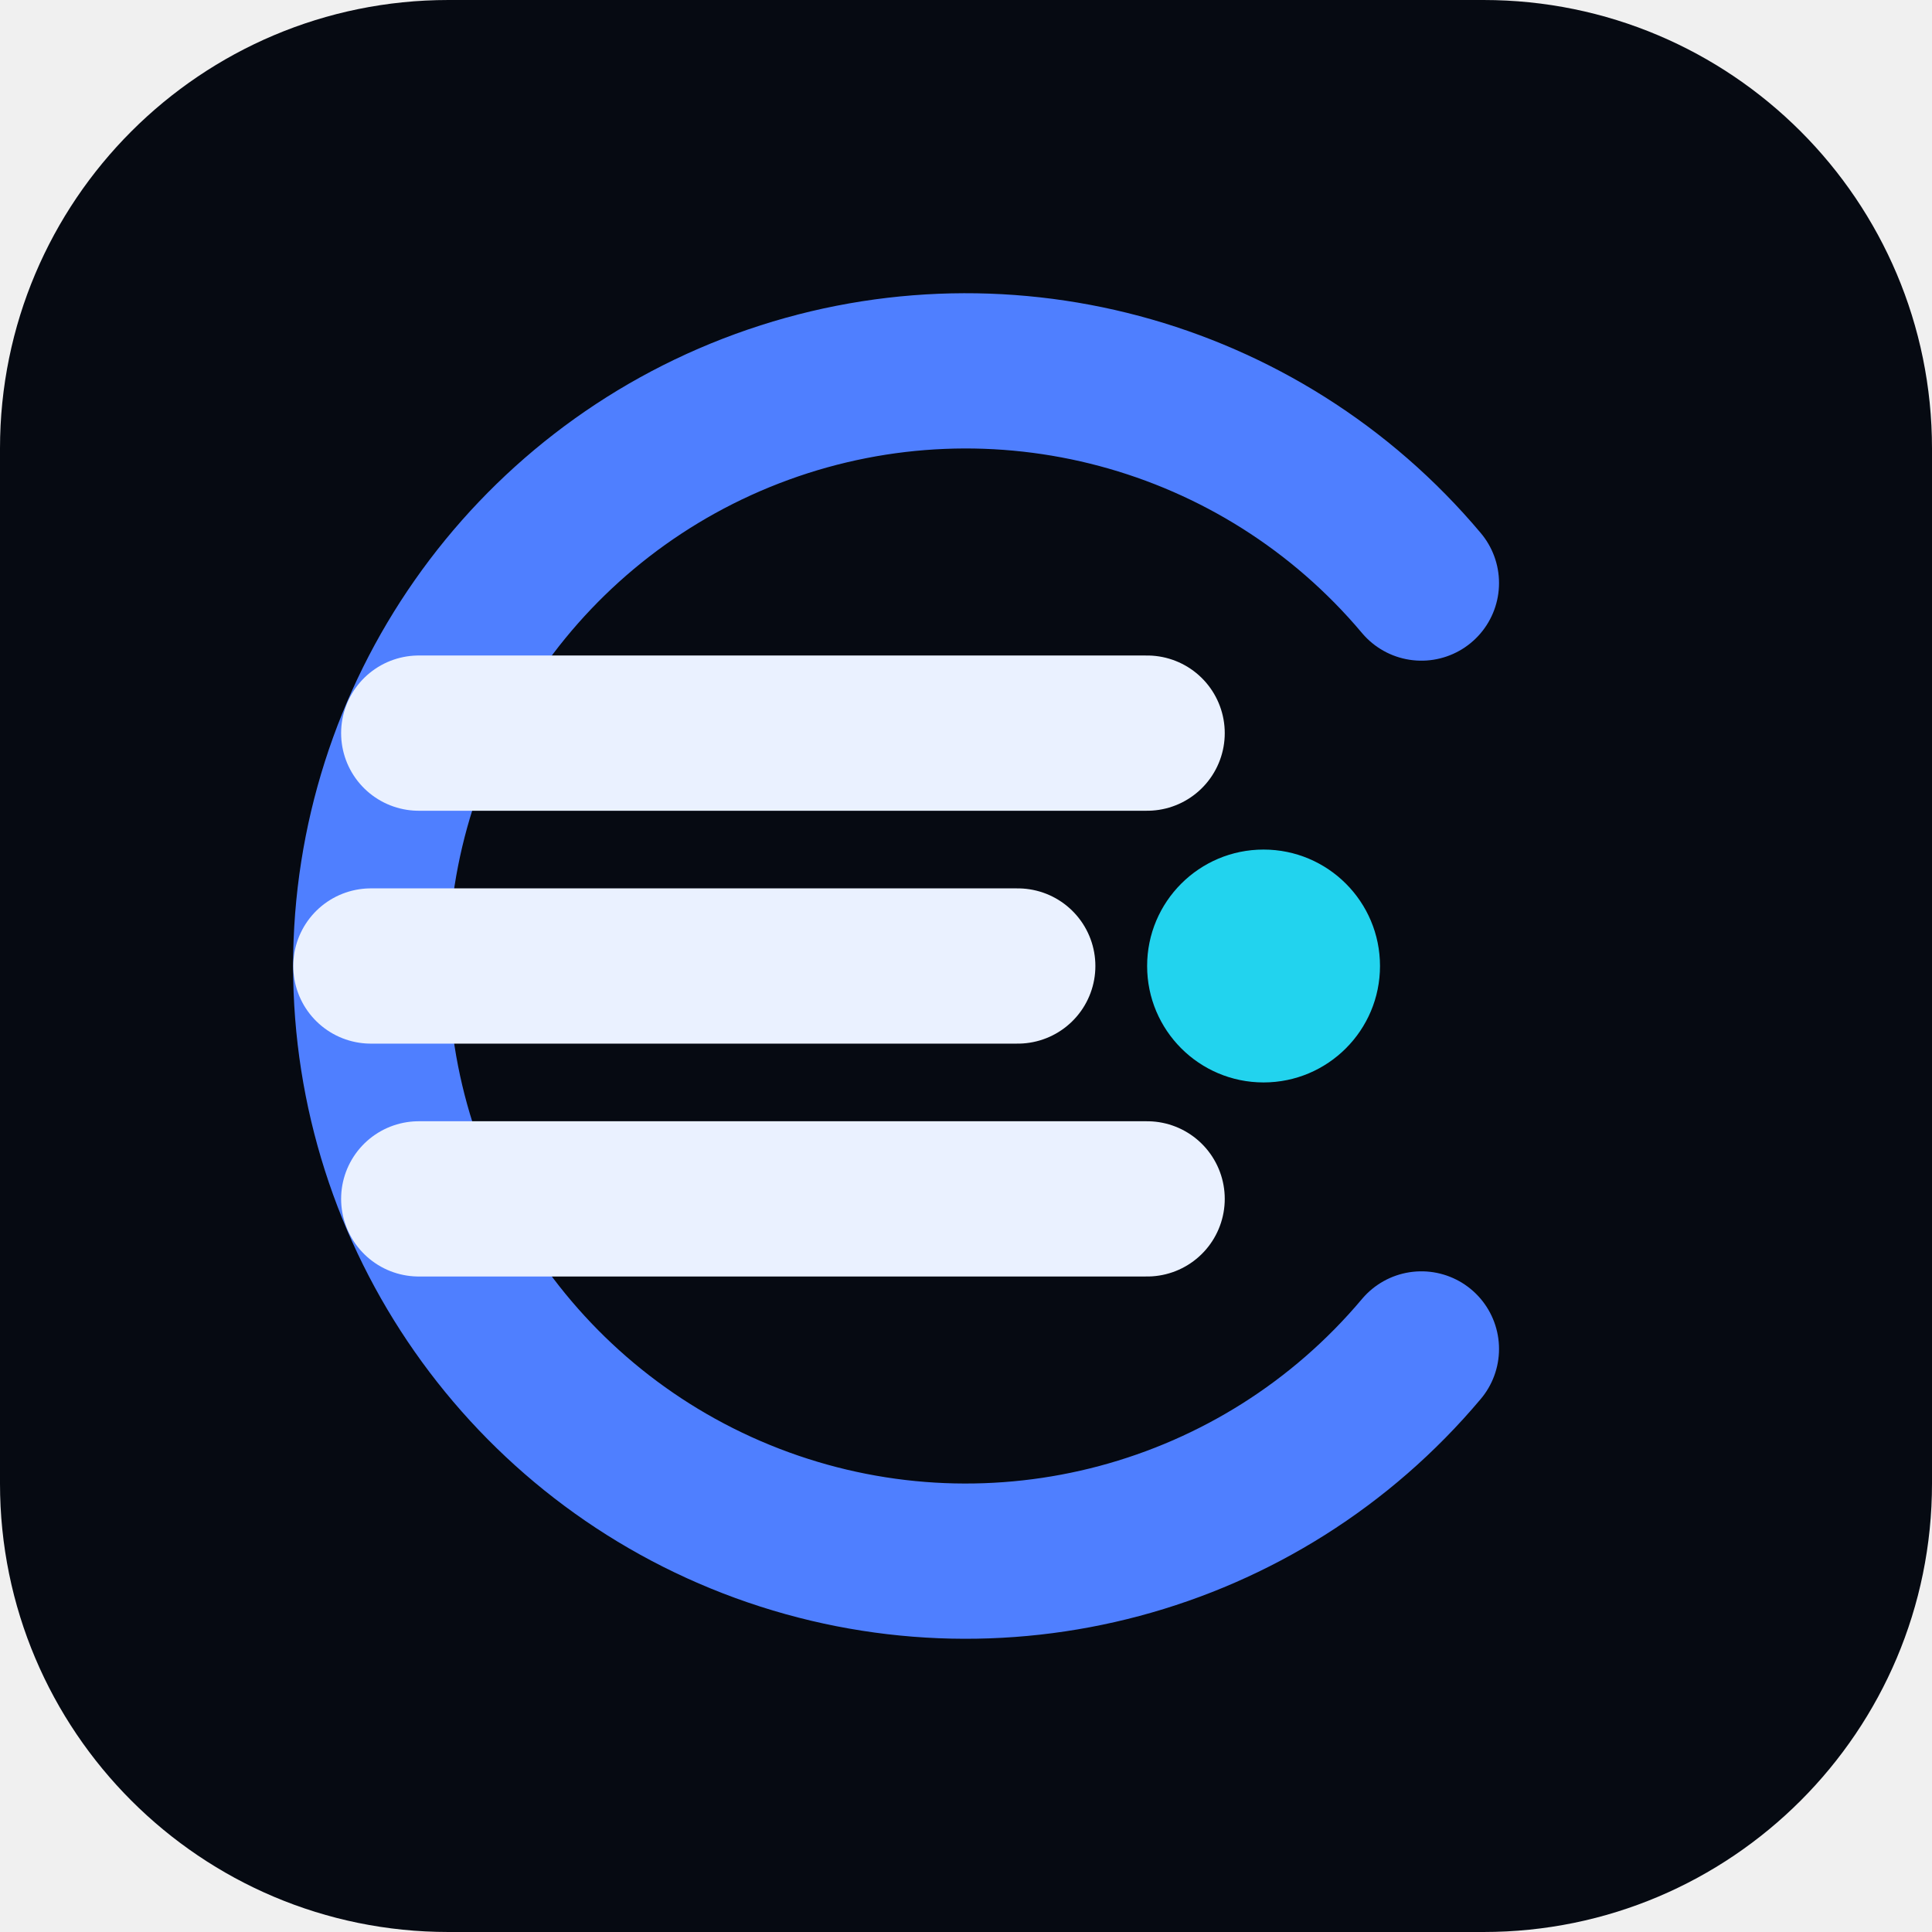
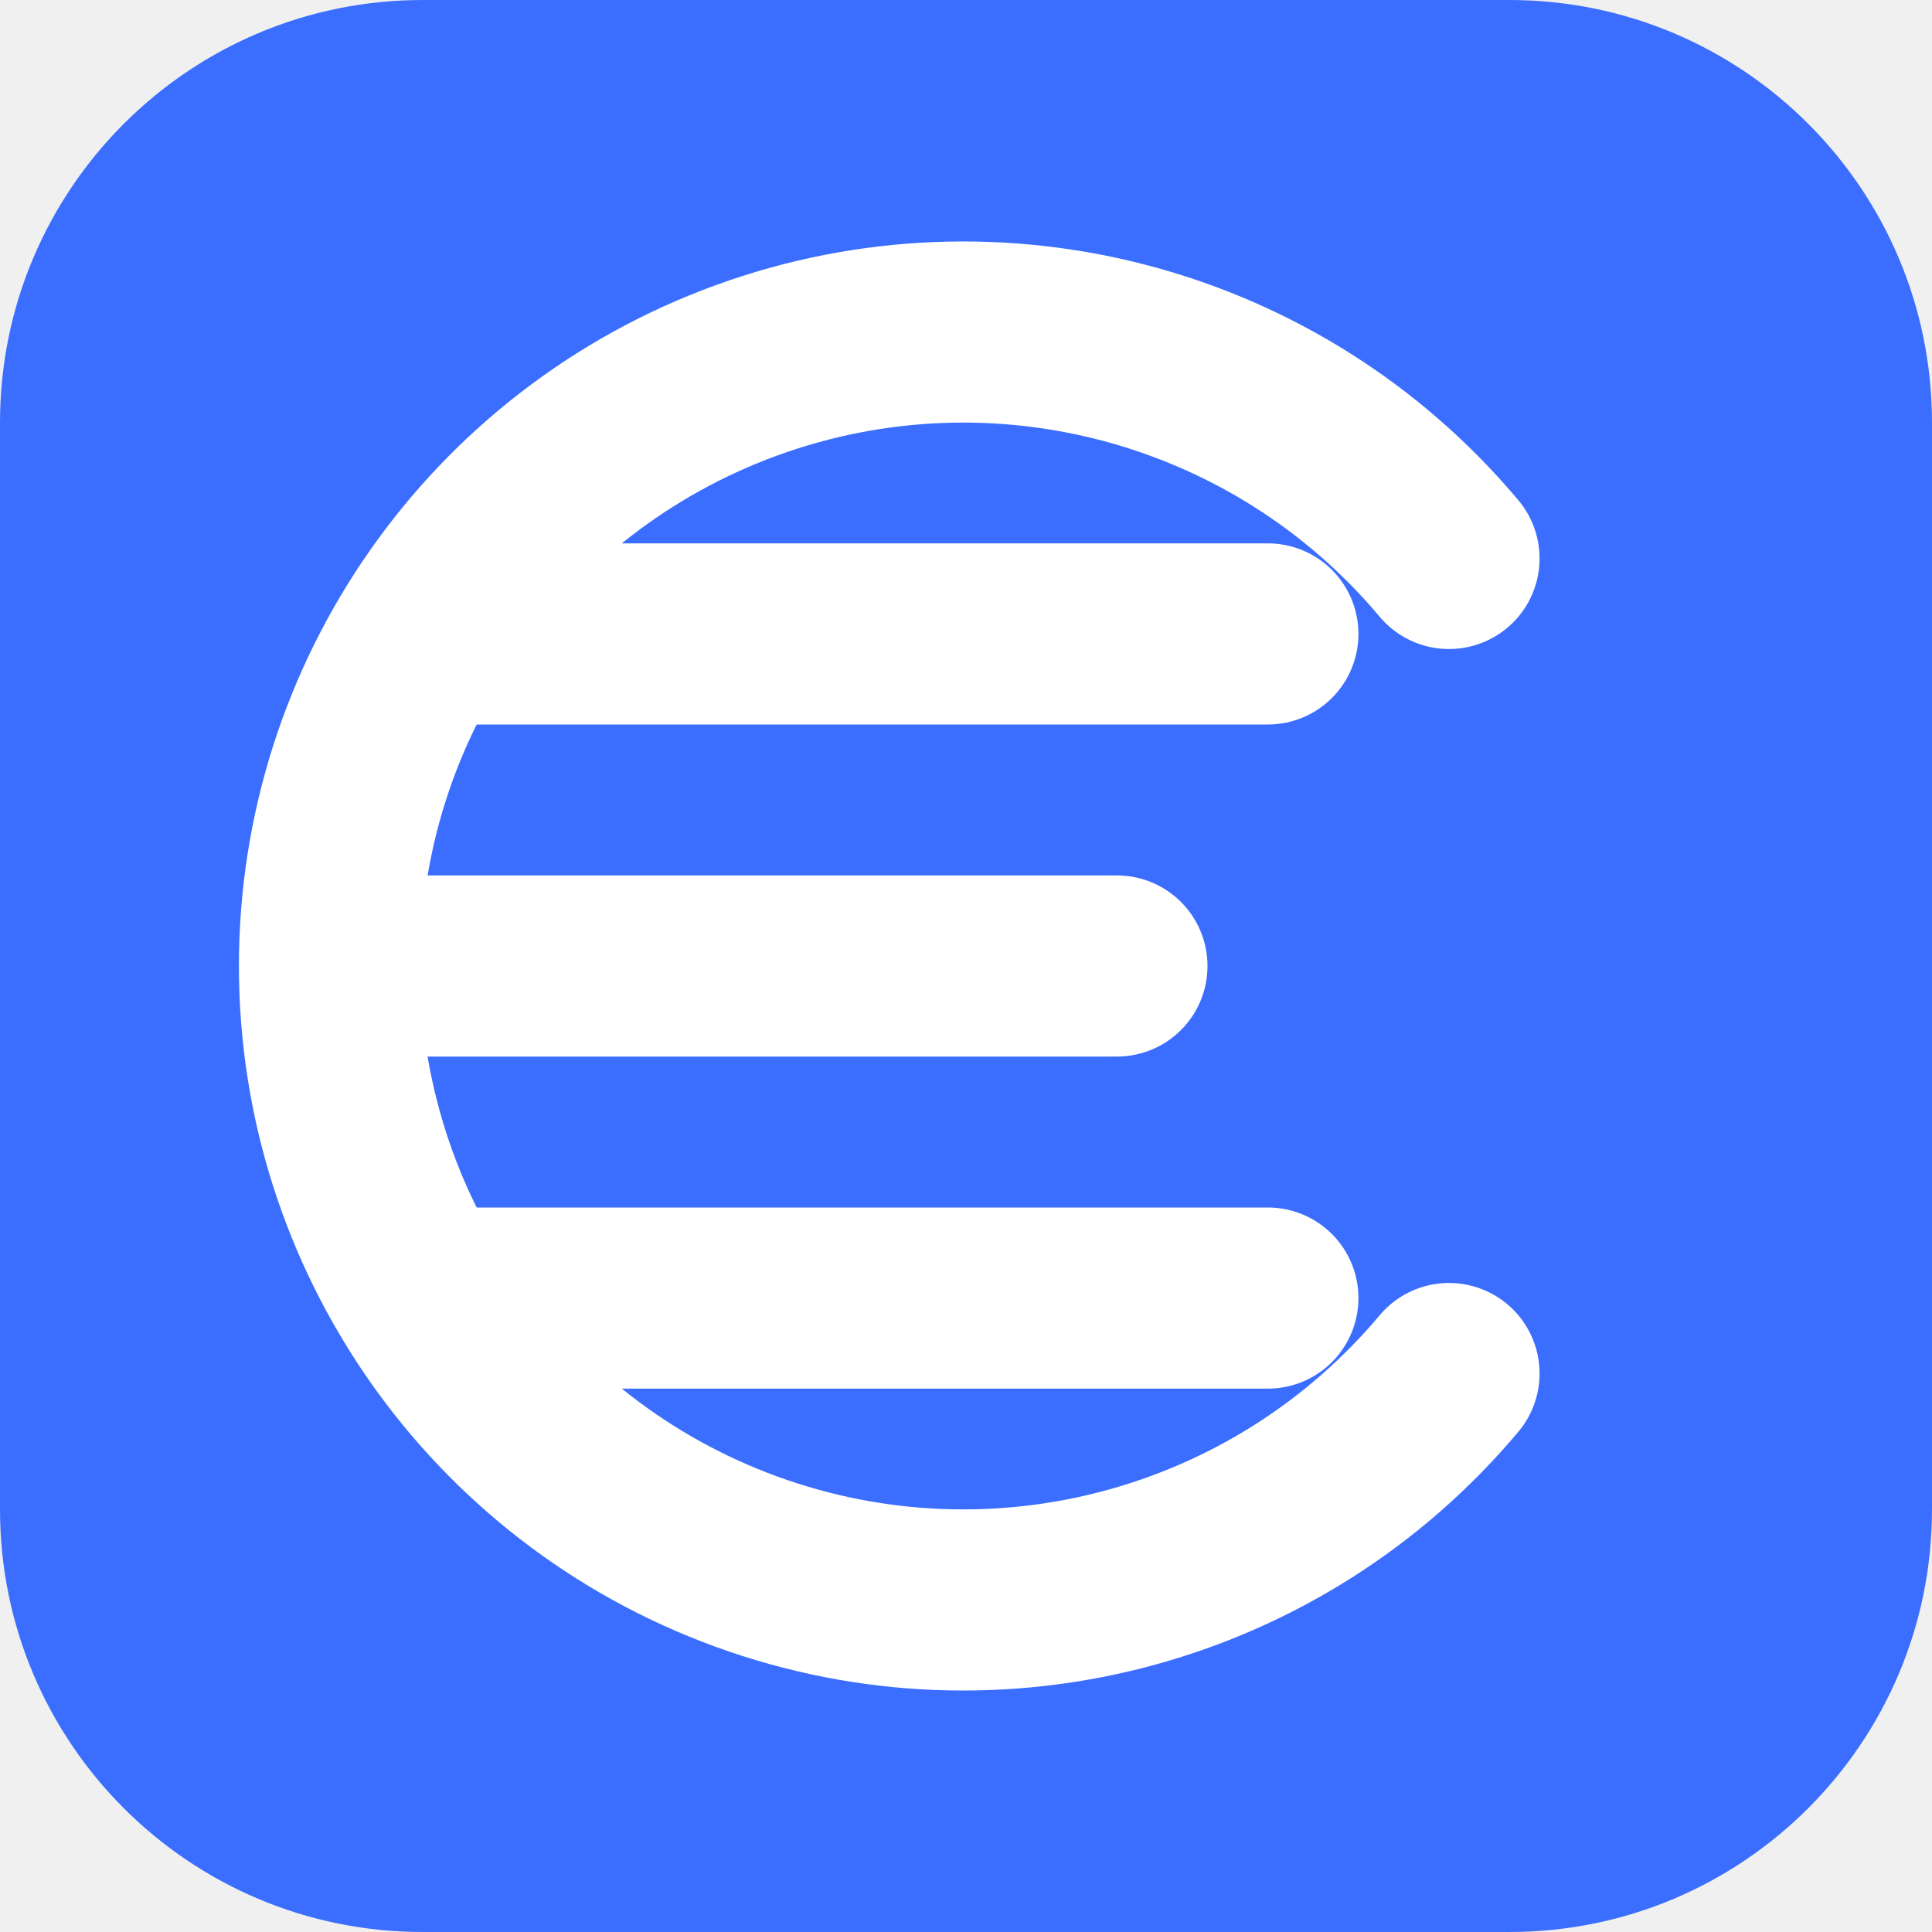
- <svg xmlns="http://www.w3.org/2000/svg" viewBox="0 0 112 112">
-   <rect width="112" height="112" rx="26" fill="#060a12" />
-   <g transform="translate(14 14) scale(0.75)" fill="none" stroke-width="12" stroke-linecap="round">
-     <path d="M91.2 26.4 A46 46 0 1 0 91.2 85.6" stroke="#4f7fff" />
-     <path d="M13.7 38 H70 M10 56 H60 M13.7 74 H70" stroke="#eaf1ff" />
-     <circle cx="79" cy="56" r="9" fill="#22d3ee" stroke="none" />
+ <svg xmlns="http://www.w3.org/2000/svg" viewBox="0 0 32 32">
+   <rect width="32" height="32" rx="7" fill="#3b6eff" />
+   <g fill="none" stroke="#ffffff" stroke-width="3" stroke-linecap="round">
+     <path d="M24 9.25 A10.5 10.5 0 1 0 24 22.75" />
+     <path d="M7.5 10.5 H21 M6.5 16 H18.5 M7.5 21.5 H21" />
  </g>
</svg>
